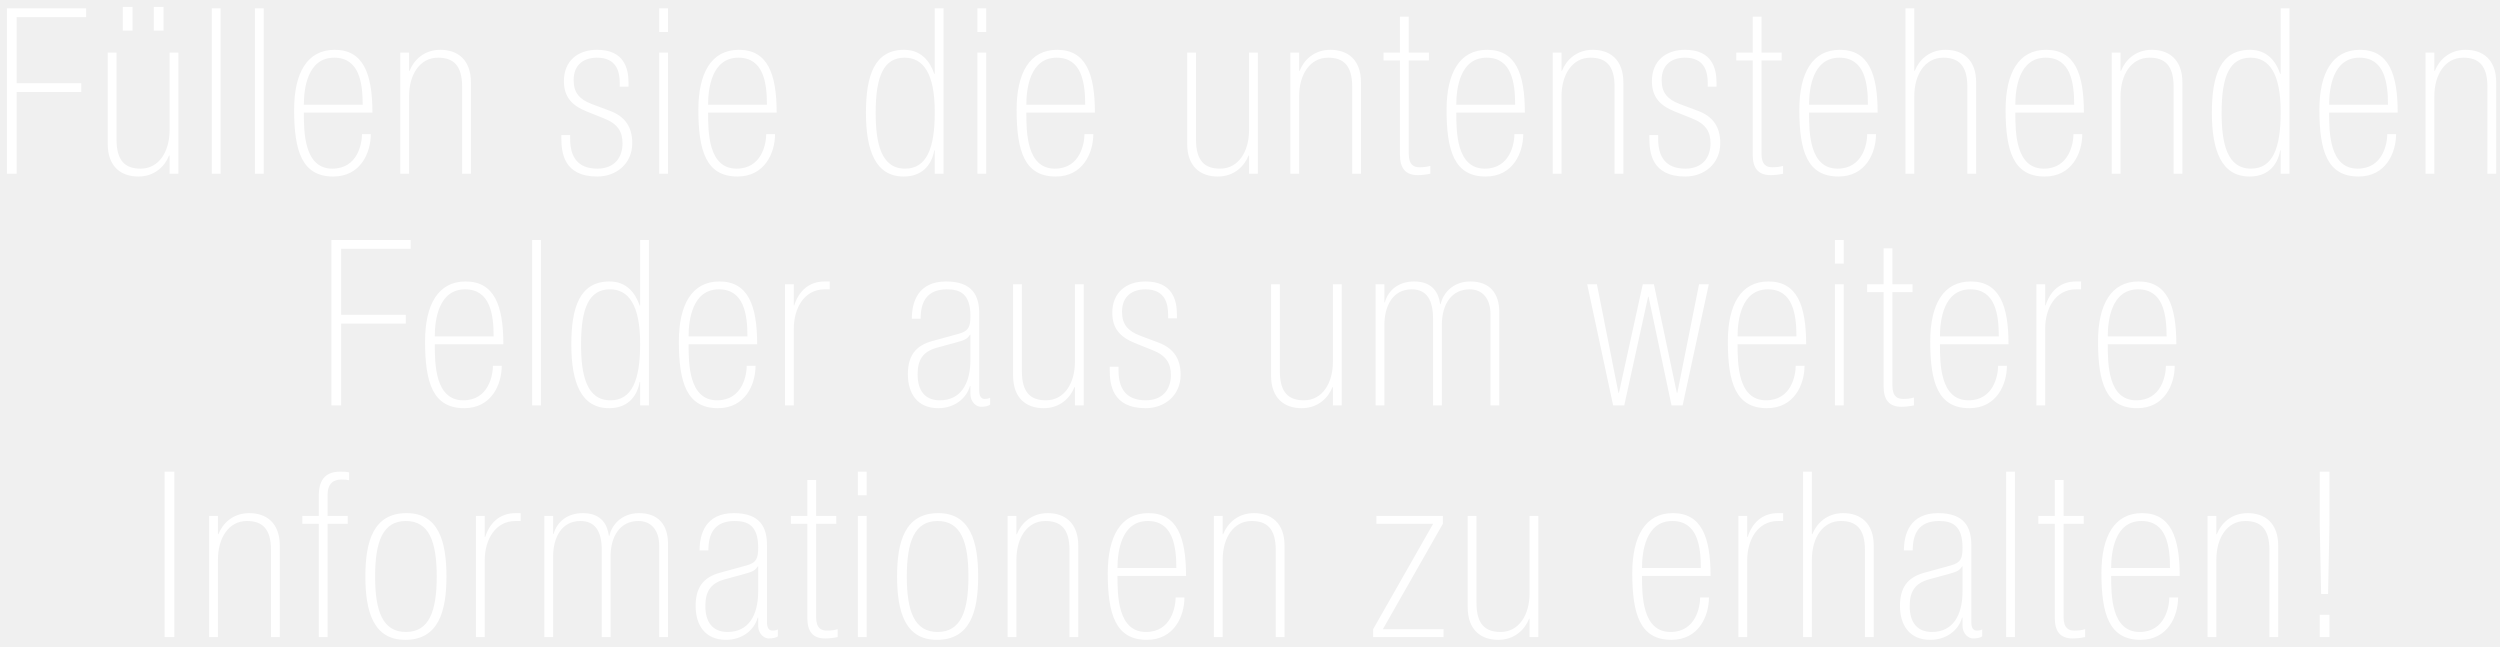
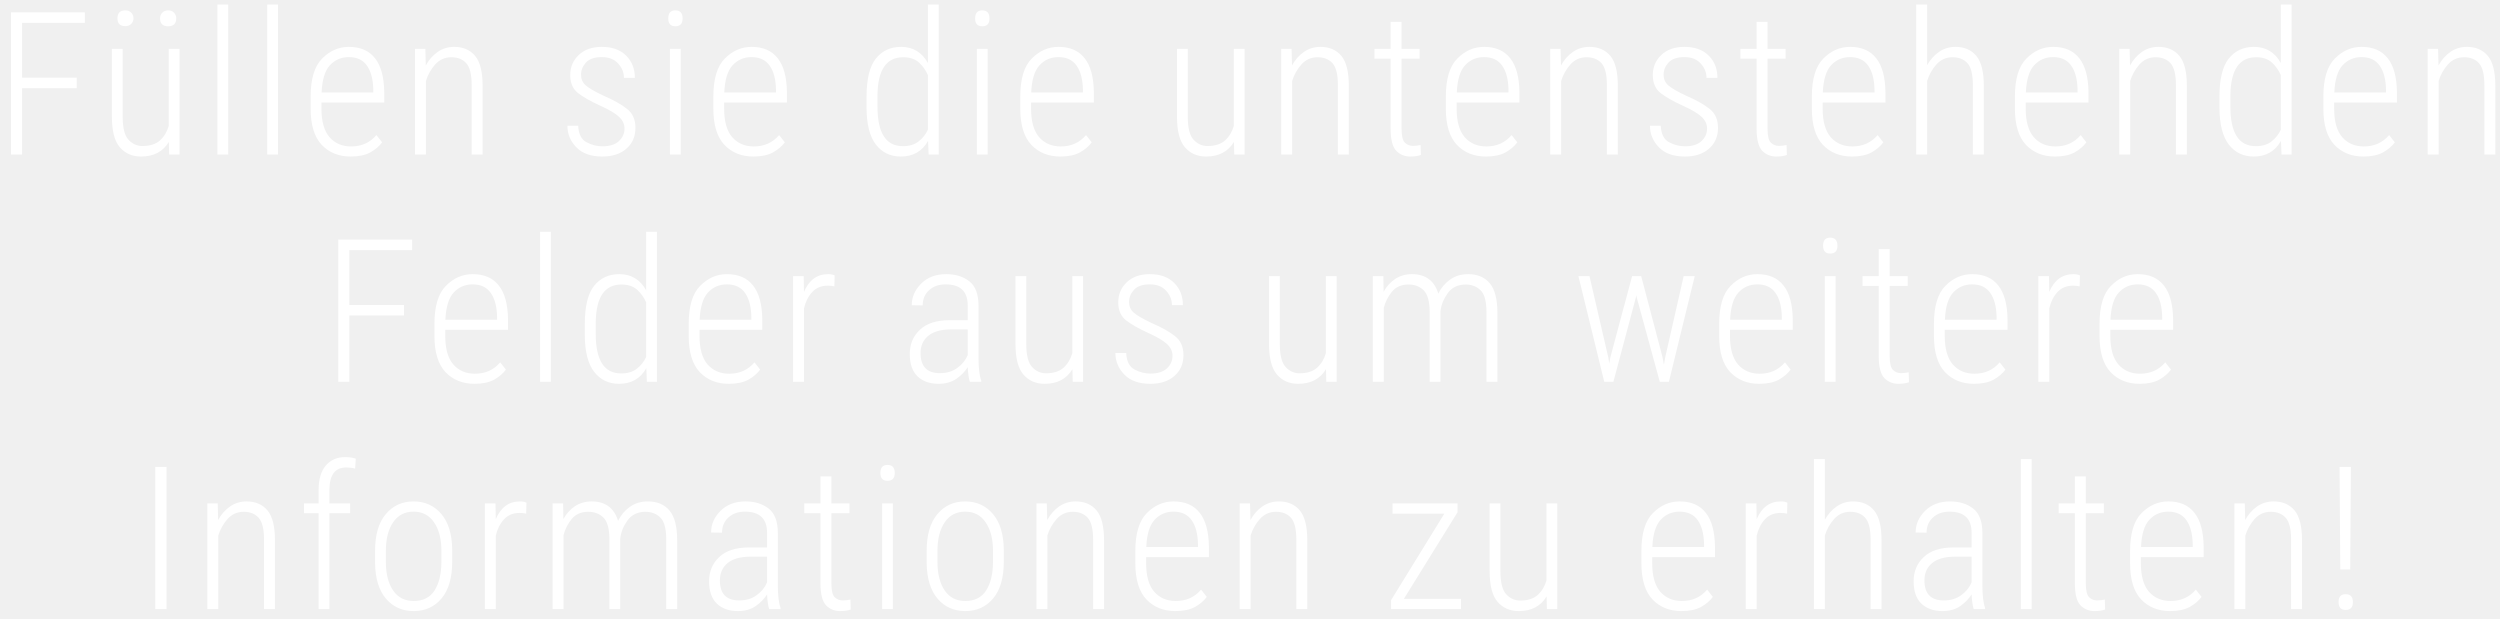
- <svg xmlns="http://www.w3.org/2000/svg" width="259px" height="67px" viewBox="0 0 259 67" version="1.1">
+ <svg xmlns="http://www.w3.org/2000/svg" width="275px" height="68px" viewBox="0 0 275 68" version="1.1">
  <defs />
-   <g id="iPhone-8" stroke="none" stroke-width="1" fill="none" fill-rule="evenodd" transform="translate(-57, -832)">
-     <path d="M57.716,850 L57.716,832.864 L65.924,832.864 L65.924,833.776 L58.724,833.776 L58.724,840.616 L65.42,840.616 L65.42,841.528 L58.724,841.528 L58.724,850 L57.716,850 Z M75.481,837.448 L75.481,850 L74.569,850 L74.569,848.104 L74.521,848.104 C74.089,849.208 73.033,850.288 71.329,850.288 C69.553,850.288 68.161,849.28 68.161,846.904 L68.161,837.448 L69.073,837.448 L69.073,846.472 C69.073,848.704 70.009,849.472 71.569,849.472 C73.489,849.472 74.569,847.672 74.569,845.488 L74.569,837.448 L75.481,837.448 Z M72.937,835.168 L72.937,832.72 L73.945,832.72 L73.945,835.168 L72.937,835.168 Z M69.721,835.168 L69.721,832.72 L70.729,832.72 L70.729,835.168 L69.721,835.168 Z M78.942,850 L78.942,832.864 L79.854,832.864 L79.854,850 L78.942,850 Z M83.41,850 L83.41,832.864 L84.322,832.864 L84.322,850 L83.41,850 Z M88.479,842.848 L94.575,842.848 C94.575,840.568 94.215,837.976 91.623,837.976 C88.839,837.976 88.479,841.216 88.479,842.848 Z M95.583,843.664 L88.479,843.664 C88.479,845.68 88.503,849.472 91.431,849.472 C94.071,849.472 94.503,846.832 94.503,845.896 L95.415,845.896 C95.415,847.816 94.359,850.288 91.527,850.288 C88.287,850.288 87.471,847.648 87.471,843.376 C87.471,839.536 88.839,837.16 91.671,837.16 C94.623,837.16 95.583,839.608 95.583,843.664 Z M98.468,850 L98.468,837.448 L99.38,837.448 L99.38,839.344 L99.428,839.344 C99.86,838.24 100.916,837.16 102.62,837.16 C104.396,837.16 105.788,838.168 105.788,840.544 L105.788,850 L104.876,850 L104.876,840.976 C104.876,838.744 103.94,837.976 102.38,837.976 C100.46,837.976 99.38,839.776 99.38,841.96 L99.38,850 L98.468,850 Z M122.117,840.976 L121.205,840.976 L121.205,840.616 C121.205,839.488 120.917,837.976 118.853,837.976 C117.533,837.976 116.429,838.648 116.429,840.304 C116.429,841.624 117.053,842.296 118.301,842.776 L120.221,843.496 C121.733,844.072 122.501,845.128 122.501,846.832 C122.501,848.944 120.869,850.288 118.877,850.288 C115.397,850.288 115.157,847.792 115.157,846.328 L115.157,845.992 L116.069,845.992 L116.069,846.4 C116.069,848.176 116.789,849.472 118.877,849.472 C120.725,849.472 121.493,848.248 121.493,846.856 C121.493,845.656 121.013,844.84 119.621,844.288 L117.773,843.544 C116.213,842.92 115.421,842.008 115.421,840.4 C115.421,838.312 116.861,837.16 118.853,837.16 C121.637,837.16 122.117,839.056 122.117,840.592 L122.117,840.976 Z M125.29,850 L125.29,837.448 L126.202,837.448 L126.202,850 L125.29,850 Z M125.29,835.312 L125.29,832.864 L126.202,832.864 L126.202,835.312 L125.29,835.312 Z M130.358,842.848 L136.454,842.848 C136.454,840.568 136.094,837.976 133.502,837.976 C130.718,837.976 130.358,841.216 130.358,842.848 Z M137.462,843.664 L130.358,843.664 C130.358,845.68 130.382,849.472 133.31,849.472 C135.95,849.472 136.382,846.832 136.382,845.896 L137.294,845.896 C137.294,847.816 136.238,850.288 133.406,850.288 C130.166,850.288 129.35,847.648 129.35,843.376 C129.35,839.536 130.718,837.16 133.55,837.16 C136.502,837.16 137.462,839.608 137.462,843.664 Z M153.84,850 L153.84,847.576 L153.792,847.576 C153.48,849.28 152.376,850.288 150.624,850.288 C147.696,850.288 146.712,847.576 146.712,843.688 C146.712,839.848 147.576,837.16 150.672,837.16 C152.4,837.16 153.336,838.312 153.792,839.656 L153.84,839.656 L153.84,832.864 L154.752,832.864 L154.752,850 L153.84,850 Z M147.72,843.688 C147.72,846.88 148.296,849.472 150.768,849.472 C153,849.472 153.84,847.36 153.84,843.688 C153.864,839.56 152.616,837.976 150.72,837.976 C148.56,837.976 147.72,839.872 147.72,843.688 Z M158.26,850 L158.26,837.448 L159.172,837.448 L159.172,850 L158.26,850 Z M158.26,835.312 L158.26,832.864 L159.172,832.864 L159.172,835.312 L158.26,835.312 Z M163.329,842.848 L169.425,842.848 C169.425,840.568 169.065,837.976 166.473,837.976 C163.689,837.976 163.329,841.216 163.329,842.848 Z M170.433,843.664 L163.329,843.664 C163.329,845.68 163.353,849.472 166.281,849.472 C168.921,849.472 169.353,846.832 169.353,845.896 L170.265,845.896 C170.265,847.816 169.209,850.288 166.377,850.288 C163.137,850.288 162.321,847.648 162.321,843.376 C162.321,839.536 163.689,837.16 166.521,837.16 C169.473,837.16 170.433,839.608 170.433,843.664 Z M187.314,837.448 L187.314,850 L186.402,850 L186.402,848.104 L186.354,848.104 C185.922,849.208 184.866,850.288 183.162,850.288 C181.386,850.288 179.994,849.28 179.994,846.904 L179.994,837.448 L180.906,837.448 L180.906,846.472 C180.906,848.704 181.842,849.472 183.402,849.472 C185.322,849.472 186.402,847.672 186.402,845.488 L186.402,837.448 L187.314,837.448 Z M190.679,850 L190.679,837.448 L191.591,837.448 L191.591,839.344 L191.639,839.344 C192.071,838.24 193.127,837.16 194.831,837.16 C196.607,837.16 197.999,838.168 197.999,840.544 L197.999,850 L197.087,850 L197.087,840.976 C197.087,838.744 196.151,837.976 194.591,837.976 C192.671,837.976 191.591,839.776 191.591,841.96 L191.591,850 L190.679,850 Z M200.332,838.264 L200.332,837.448 L202.036,837.448 L202.036,833.728 L202.948,833.728 L202.948,837.448 L205.036,837.448 L205.036,838.264 L202.948,838.264 L202.948,847.936 C202.948,849.136 203.524,849.328 204.052,849.328 C204.436,849.328 204.772,849.304 205.18,849.184 L205.18,850 C204.724,850.096 204.244,850.144 203.884,850.144 C202.588,850.144 202.036,849.4 202.036,848.032 L202.036,838.264 L200.332,838.264 Z M207.872,842.848 L213.968,842.848 C213.968,840.568 213.608,837.976 211.016,837.976 C208.232,837.976 207.872,841.216 207.872,842.848 Z M214.976,843.664 L207.872,843.664 C207.872,845.68 207.896,849.472 210.824,849.472 C213.464,849.472 213.896,846.832 213.896,845.896 L214.808,845.896 C214.808,847.816 213.752,850.288 210.92,850.288 C207.68,850.288 206.864,847.648 206.864,843.376 C206.864,839.536 208.232,837.16 211.064,837.16 C214.016,837.16 214.976,839.608 214.976,843.664 Z M217.861,850 L217.861,837.448 L218.773,837.448 L218.773,839.344 L218.821,839.344 C219.253,838.24 220.309,837.16 222.013,837.16 C223.789,837.16 225.181,838.168 225.181,840.544 L225.181,850 L224.269,850 L224.269,840.976 C224.269,838.744 223.333,837.976 221.773,837.976 C219.853,837.976 218.773,839.776 218.773,841.96 L218.773,850 L217.861,850 Z M234.834,840.976 L233.922,840.976 L233.922,840.616 C233.922,839.488 233.634,837.976 231.57,837.976 C230.25,837.976 229.146,838.648 229.146,840.304 C229.146,841.624 229.77,842.296 231.018,842.776 L232.938,843.496 C234.45,844.072 235.218,845.128 235.218,846.832 C235.218,848.944 233.586,850.288 231.594,850.288 C228.114,850.288 227.874,847.792 227.874,846.328 L227.874,845.992 L228.786,845.992 L228.786,846.4 C228.786,848.176 229.506,849.472 231.594,849.472 C233.442,849.472 234.21,848.248 234.21,846.856 C234.21,845.656 233.73,844.84 232.338,844.288 L230.49,843.544 C228.93,842.92 228.138,842.008 228.138,840.4 C228.138,838.312 229.578,837.16 231.57,837.16 C234.354,837.16 234.834,839.056 234.834,840.592 L234.834,840.976 Z M236.878,838.264 L236.878,837.448 L238.582,837.448 L238.582,833.728 L239.494,833.728 L239.494,837.448 L241.582,837.448 L241.582,838.264 L239.494,838.264 L239.494,847.936 C239.494,849.136 240.07,849.328 240.598,849.328 C240.982,849.328 241.318,849.304 241.726,849.184 L241.726,850 C241.27,850.096 240.79,850.144 240.43,850.144 C239.134,850.144 238.582,849.4 238.582,848.032 L238.582,838.264 L236.878,838.264 Z M244.419,842.848 L250.515,842.848 C250.515,840.568 250.155,837.976 247.563,837.976 C244.779,837.976 244.419,841.216 244.419,842.848 Z M251.523,843.664 L244.419,843.664 C244.419,845.68 244.443,849.472 247.371,849.472 C250.011,849.472 250.443,846.832 250.443,845.896 L251.355,845.896 C251.355,847.816 250.299,850.288 247.467,850.288 C244.227,850.288 243.411,847.648 243.411,843.376 C243.411,839.536 244.779,837.16 247.611,837.16 C250.563,837.16 251.523,839.608 251.523,843.664 Z M254.408,850 L254.408,832.864 L255.32,832.864 L255.32,839.344 L255.368,839.344 C255.8,838.24 256.856,837.16 258.56,837.16 C260.336,837.16 261.728,838.168 261.728,840.544 L261.728,850 L260.816,850 L260.816,840.976 C260.816,838.744 259.88,837.976 258.32,837.976 C256.4,837.976 255.32,839.776 255.32,841.96 L255.32,850 L254.408,850 Z M265.788,842.848 L271.884,842.848 C271.884,840.568 271.524,837.976 268.932,837.976 C266.148,837.976 265.788,841.216 265.788,842.848 Z M272.892,843.664 L265.788,843.664 C265.788,845.68 265.812,849.472 268.74,849.472 C271.38,849.472 271.812,846.832 271.812,845.896 L272.724,845.896 C272.724,847.816 271.668,850.288 268.836,850.288 C265.596,850.288 264.78,847.648 264.78,843.376 C264.78,839.536 266.148,837.16 268.98,837.16 C271.932,837.16 272.892,839.608 272.892,843.664 Z M275.777,850 L275.777,837.448 L276.689,837.448 L276.689,839.344 L276.737,839.344 C277.169,838.24 278.225,837.16 279.929,837.16 C281.705,837.16 283.097,838.168 283.097,840.544 L283.097,850 L282.185,850 L282.185,840.976 C282.185,838.744 281.249,837.976 279.689,837.976 C277.769,837.976 276.689,839.776 276.689,841.96 L276.689,850 L275.777,850 Z M293.278,850 L293.278,847.576 L293.23,847.576 C292.918,849.28 291.814,850.288 290.062,850.288 C287.134,850.288 286.15,847.576 286.15,843.688 C286.15,839.848 287.014,837.16 290.11,837.16 C291.838,837.16 292.774,838.312 293.23,839.656 L293.278,839.656 L293.278,832.864 L294.19,832.864 L294.19,850 L293.278,850 Z M287.158,843.688 C287.158,846.88 287.734,849.472 290.206,849.472 C292.438,849.472 293.278,847.36 293.278,843.688 C293.302,839.56 292.054,837.976 290.158,837.976 C287.998,837.976 287.158,839.872 287.158,843.688 Z M298.298,842.848 L304.394,842.848 C304.394,840.568 304.034,837.976 301.442,837.976 C298.658,837.976 298.298,841.216 298.298,842.848 Z M305.402,843.664 L298.298,843.664 C298.298,845.68 298.322,849.472 301.25,849.472 C303.89,849.472 304.322,846.832 304.322,845.896 L305.234,845.896 C305.234,847.816 304.178,850.288 301.346,850.288 C298.106,850.288 297.29,847.648 297.29,843.376 C297.29,839.536 298.658,837.16 301.49,837.16 C304.442,837.16 305.402,839.608 305.402,843.664 Z M308.287,850 L308.287,837.448 L309.199,837.448 L309.199,839.344 L309.247,839.344 C309.679,838.24 310.735,837.16 312.439,837.16 C314.215,837.16 315.607,838.168 315.607,840.544 L315.607,850 L314.695,850 L314.695,840.976 C314.695,838.744 313.759,837.976 312.199,837.976 C310.279,837.976 309.199,839.776 309.199,841.96 L309.199,850 L308.287,850 Z M91.335,874 L91.335,856.864 L99.543,856.864 L99.543,857.776 L92.343,857.776 L92.343,864.616 L99.039,864.616 L99.039,865.528 L92.343,865.528 L92.343,874 L91.335,874 Z M102.044,866.848 L108.14,866.848 C108.14,864.568 107.78,861.976 105.188,861.976 C102.404,861.976 102.044,865.216 102.044,866.848 Z M109.148,867.664 L102.044,867.664 C102.044,869.68 102.068,873.472 104.996,873.472 C107.636,873.472 108.068,870.832 108.068,869.896 L108.98,869.896 C108.98,871.816 107.924,874.288 105.092,874.288 C101.852,874.288 101.036,871.648 101.036,867.376 C101.036,863.536 102.404,861.16 105.236,861.16 C108.188,861.16 109.148,863.608 109.148,867.664 Z M112.128,874 L112.128,856.864 L113.04,856.864 L113.04,874 L112.128,874 Z M123.317,874 L123.317,871.576 L123.269,871.576 C122.957,873.28 121.853,874.288 120.101,874.288 C117.173,874.288 116.189,871.576 116.189,867.688 C116.189,863.848 117.053,861.16 120.149,861.16 C121.877,861.16 122.813,862.312 123.269,863.656 L123.317,863.656 L123.317,856.864 L124.229,856.864 L124.229,874 L123.317,874 Z M117.197,867.688 C117.197,870.88 117.773,873.472 120.245,873.472 C122.477,873.472 123.317,871.36 123.317,867.688 C123.341,863.56 122.093,861.976 120.197,861.976 C118.037,861.976 117.197,863.872 117.197,867.688 Z M128.338,866.848 L134.434,866.848 C134.434,864.568 134.074,861.976 131.482,861.976 C128.698,861.976 128.338,865.216 128.338,866.848 Z M135.442,867.664 L128.338,867.664 C128.338,869.68 128.362,873.472 131.29,873.472 C133.93,873.472 134.362,870.832 134.362,869.896 L135.274,869.896 C135.274,871.816 134.218,874.288 131.386,874.288 C128.146,874.288 127.33,871.648 127.33,867.376 C127.33,863.536 128.698,861.16 131.53,861.16 C134.482,861.16 135.442,863.608 135.442,867.664 Z M138.326,874 L138.326,861.448 L139.238,861.448 L139.238,863.632 L139.286,863.632 C139.742,862.192 140.774,861.16 142.43,861.16 L142.958,861.16 L142.958,861.976 L142.43,861.976 C140.294,861.976 139.238,863.968 139.238,866.032 L139.238,874 L138.326,874 Z M158.448,864.472 L158.448,872.488 C158.448,873.088 158.688,873.328 159,873.328 C159.216,873.328 159.408,873.304 159.576,873.208 L159.576,873.928 C159.384,874.072 159.024,874.144 158.616,874.144 C158.232,874.144 157.536,873.76 157.536,872.776 L157.536,871.984 L157.488,871.984 C157.128,873.28 155.88,874.288 154.2,874.288 C152.016,874.288 151.056,872.728 151.056,870.784 C151.056,868.888 151.824,867.808 153.6,867.328 L156.312,866.584 C157.392,866.296 157.536,865.792 157.536,864.736 C157.536,862.456 156.48,861.976 155.112,861.976 C153,861.976 152.376,863.296 152.376,865.024 L151.464,865.024 C151.464,863.32 152.088,861.16 155.016,861.16 C157.776,861.16 158.448,862.672 158.448,864.472 Z M157.536,869.272 L157.536,866.68 L157.488,866.68 C157.176,867.184 156.84,867.256 155.904,867.52 L154.056,868.024 C152.592,868.432 152.064,869.296 152.064,870.784 C152.064,872.416 152.784,873.472 154.368,873.472 C156.504,873.472 157.536,871.792 157.536,869.272 Z M169.276,861.448 L169.276,874 L168.364,874 L168.364,872.104 L168.316,872.104 C167.884,873.208 166.828,874.288 165.124,874.288 C163.348,874.288 161.956,873.28 161.956,870.904 L161.956,861.448 L162.868,861.448 L162.868,870.472 C162.868,872.704 163.804,873.472 165.364,873.472 C167.284,873.472 168.364,871.672 168.364,869.488 L168.364,861.448 L169.276,861.448 Z M178.929,864.976 L178.017,864.976 L178.017,864.616 C178.017,863.488 177.729,861.976 175.665,861.976 C174.345,861.976 173.241,862.648 173.241,864.304 C173.241,865.624 173.865,866.296 175.113,866.776 L177.033,867.496 C178.545,868.072 179.313,869.128 179.313,870.832 C179.313,872.944 177.681,874.288 175.689,874.288 C172.209,874.288 171.969,871.792 171.969,870.328 L171.969,869.992 L172.881,869.992 L172.881,870.4 C172.881,872.176 173.601,873.472 175.689,873.472 C177.537,873.472 178.305,872.248 178.305,870.856 C178.305,869.656 177.825,868.84 176.433,868.288 L174.585,867.544 C173.025,866.92 172.233,866.008 172.233,864.4 C172.233,862.312 173.673,861.16 175.665,861.16 C178.449,861.16 178.929,863.056 178.929,864.592 L178.929,864.976 Z M196.002,861.448 L196.002,874 L195.09,874 L195.09,872.104 L195.042,872.104 C194.61,873.208 193.554,874.288 191.85,874.288 C190.074,874.288 188.682,873.28 188.682,870.904 L188.682,861.448 L189.594,861.448 L189.594,870.472 C189.594,872.704 190.53,873.472 192.09,873.472 C194.01,873.472 195.09,871.672 195.09,869.488 L195.09,861.448 L196.002,861.448 Z M199.511,874 L199.511,861.448 L200.423,861.448 L200.423,863.32 L200.471,863.32 C200.831,862.024 201.935,861.16 203.495,861.16 C205.439,861.16 206.039,862.36 206.207,863.512 L206.255,863.512 C206.423,862.6 207.359,861.16 209.327,861.16 C211.319,861.16 212.327,862.36 212.327,864.352 L212.327,874 L211.415,874 L211.415,864.568 C211.415,862.888 210.551,861.976 209.255,861.976 C207.383,861.976 206.375,863.512 206.375,865.672 L206.375,874 L205.463,874 L205.463,865 C205.463,863.128 204.839,861.976 203.255,861.976 C201.287,861.976 200.423,863.704 200.423,865.672 L200.423,874 L199.511,874 Z M230.168,874 L227.792,862.744 L227.744,862.744 L225.272,874 L224.12,874 L221.432,861.448 L222.44,861.448 L224.672,872.704 L224.72,872.704 L227.192,861.448 L228.344,861.448 L230.72,872.704 L230.768,872.704 L233.024,861.448 L234.032,861.448 L231.32,874 L230.168,874 Z M237.013,866.848 L243.109,866.848 C243.109,864.568 242.749,861.976 240.157,861.976 C237.373,861.976 237.013,865.216 237.013,866.848 Z M244.117,867.664 L237.013,867.664 C237.013,869.68 237.037,873.472 239.965,873.472 C242.605,873.472 243.037,870.832 243.037,869.896 L243.949,869.896 C243.949,871.816 242.893,874.288 240.061,874.288 C236.821,874.288 236.005,871.648 236.005,867.376 C236.005,863.536 237.373,861.16 240.205,861.16 C243.157,861.16 244.117,863.608 244.117,867.664 Z M247.098,874 L247.098,861.448 L248.01,861.448 L248.01,874 L247.098,874 Z M247.098,859.312 L247.098,856.864 L248.01,856.864 L248.01,859.312 L247.098,859.312 Z M250.438,862.264 L250.438,861.448 L252.142,861.448 L252.142,857.728 L253.054,857.728 L253.054,861.448 L255.142,861.448 L255.142,862.264 L253.054,862.264 L253.054,871.936 C253.054,873.136 253.63,873.328 254.158,873.328 C254.542,873.328 254.878,873.304 255.286,873.184 L255.286,874 C254.83,874.096 254.35,874.144 253.99,874.144 C252.694,874.144 252.142,873.4 252.142,872.032 L252.142,862.264 L250.438,862.264 Z M257.979,866.848 L264.075,866.848 C264.075,864.568 263.715,861.976 261.123,861.976 C258.339,861.976 257.979,865.216 257.979,866.848 Z M265.083,867.664 L257.979,867.664 C257.979,869.68 258.003,873.472 260.931,873.472 C263.571,873.472 264.003,870.832 264.003,869.896 L264.915,869.896 C264.915,871.816 263.859,874.288 261.027,874.288 C257.787,874.288 256.971,871.648 256.971,867.376 C256.971,863.536 258.339,861.16 261.171,861.16 C264.123,861.16 265.083,863.608 265.083,867.664 Z M267.968,874 L267.968,861.448 L268.88,861.448 L268.88,863.632 L268.928,863.632 C269.384,862.192 270.416,861.16 272.072,861.16 L272.6,861.16 L272.6,861.976 L272.072,861.976 C269.936,861.976 268.88,863.968 268.88,866.032 L268.88,874 L267.968,874 Z M275.364,866.848 L281.46,866.848 C281.46,864.568 281.1,861.976 278.508,861.976 C275.724,861.976 275.364,865.216 275.364,866.848 Z M282.468,867.664 L275.364,867.664 C275.364,869.68 275.388,873.472 278.316,873.472 C280.956,873.472 281.388,870.832 281.388,869.896 L282.3,869.896 C282.3,871.816 281.244,874.288 278.412,874.288 C275.172,874.288 274.356,871.648 274.356,867.376 C274.356,863.536 275.724,861.16 278.556,861.16 C281.508,861.16 282.468,863.608 282.468,867.664 Z M74.055,898 L74.055,880.864 L75.063,880.864 L75.063,898 L74.055,898 Z M78.668,898 L78.668,885.448 L79.58,885.448 L79.58,887.344 L79.628,887.344 C80.06,886.24 81.116,885.16 82.82,885.16 C84.596,885.16 85.988,886.168 85.988,888.544 L85.988,898 L85.076,898 L85.076,888.976 C85.076,886.744 84.14,885.976 82.58,885.976 C80.66,885.976 79.58,887.776 79.58,889.96 L79.58,898 L78.668,898 Z M90.025,898 L90.025,886.264 L88.321,886.264 L88.321,885.448 L90.025,885.448 L90.025,883.36 C90.025,881.92 90.553,880.864 92.233,880.864 C92.521,880.864 92.857,880.864 93.169,880.936 L93.169,881.752 C92.953,881.704 92.713,881.68 92.377,881.68 C91.585,881.68 90.937,882.04 90.937,883.312 L90.937,885.448 L93.025,885.448 L93.025,886.264 L90.937,886.264 L90.937,898 L90.025,898 Z M103.253,891.712 C103.253,895.336 102.437,898.288 98.981,898.288 C95.669,898.288 94.853,895.336 94.853,891.712 C94.853,888.112 95.669,885.16 99.125,885.16 C102.437,885.16 103.253,888.112 103.253,891.712 Z M102.245,891.736 C102.245,888.112 101.453,885.976 99.053,885.976 C96.653,885.976 95.861,888.112 95.861,891.736 C95.861,895.336 96.653,897.472 99.053,897.472 C101.453,897.472 102.245,895.336 102.245,891.736 Z M106.306,898 L106.306,885.448 L107.218,885.448 L107.218,887.632 L107.266,887.632 C107.722,886.192 108.754,885.16 110.41,885.16 L110.938,885.16 L110.938,885.976 L110.41,885.976 C108.274,885.976 107.218,887.968 107.218,890.032 L107.218,898 L106.306,898 Z M113.391,898 L113.391,885.448 L114.303,885.448 L114.303,887.32 L114.351,887.32 C114.711,886.024 115.815,885.16 117.375,885.16 C119.319,885.16 119.919,886.36 120.087,887.512 L120.135,887.512 C120.303,886.6 121.239,885.16 123.207,885.16 C125.199,885.16 126.207,886.36 126.207,888.352 L126.207,898 L125.295,898 L125.295,888.568 C125.295,886.888 124.431,885.976 123.135,885.976 C121.263,885.976 120.255,887.512 120.255,889.672 L120.255,898 L119.343,898 L119.343,889 C119.343,887.128 118.719,885.976 117.135,885.976 C115.167,885.976 114.303,887.704 114.303,889.672 L114.303,898 L113.391,898 Z M136.459,888.472 L136.459,896.488 C136.459,897.088 136.699,897.328 137.011,897.328 C137.227,897.328 137.419,897.304 137.587,897.208 L137.587,897.928 C137.395,898.072 137.035,898.144 136.627,898.144 C136.243,898.144 135.547,897.76 135.547,896.776 L135.547,895.984 L135.499,895.984 C135.139,897.28 133.891,898.288 132.211,898.288 C130.027,898.288 129.067,896.728 129.067,894.784 C129.067,892.888 129.835,891.808 131.611,891.328 L134.323,890.584 C135.403,890.296 135.547,889.792 135.547,888.736 C135.547,886.456 134.491,885.976 133.123,885.976 C131.011,885.976 130.387,887.296 130.387,889.024 L129.475,889.024 C129.475,887.32 130.099,885.16 133.027,885.16 C135.787,885.16 136.459,886.672 136.459,888.472 Z M135.547,893.272 L135.547,890.68 L135.499,890.68 C135.187,891.184 134.851,891.256 133.915,891.52 L132.067,892.024 C130.603,892.432 130.075,893.296 130.075,894.784 C130.075,896.416 130.795,897.472 132.379,897.472 C134.515,897.472 135.547,895.792 135.547,893.272 Z M138.936,886.264 L138.936,885.448 L140.64,885.448 L140.64,881.728 L141.552,881.728 L141.552,885.448 L143.64,885.448 L143.64,886.264 L141.552,886.264 L141.552,895.936 C141.552,897.136 142.128,897.328 142.656,897.328 C143.04,897.328 143.376,897.304 143.784,897.184 L143.784,898 C143.328,898.096 142.848,898.144 142.488,898.144 C141.192,898.144 140.64,897.4 140.64,896.032 L140.64,886.264 L138.936,886.264 Z M145.877,898 L145.877,885.448 L146.789,885.448 L146.789,898 L145.877,898 Z M145.877,883.312 L145.877,880.864 L146.789,880.864 L146.789,883.312 L145.877,883.312 Z M158.337,891.712 C158.337,895.336 157.521,898.288 154.065,898.288 C150.753,898.288 149.937,895.336 149.937,891.712 C149.937,888.112 150.753,885.16 154.209,885.16 C157.521,885.16 158.337,888.112 158.337,891.712 Z M157.329,891.736 C157.329,888.112 156.537,885.976 154.137,885.976 C151.737,885.976 150.945,888.112 150.945,891.736 C150.945,895.336 151.737,897.472 154.137,897.472 C156.537,897.472 157.329,895.336 157.329,891.736 Z M161.39,898 L161.39,885.448 L162.302,885.448 L162.302,887.344 L162.35,887.344 C162.782,886.24 163.838,885.16 165.542,885.16 C167.318,885.16 168.71,886.168 168.71,888.544 L168.71,898 L167.798,898 L167.798,888.976 C167.798,886.744 166.862,885.976 165.302,885.976 C163.382,885.976 162.302,887.776 162.302,889.96 L162.302,898 L161.39,898 Z M172.771,890.848 L178.867,890.848 C178.867,888.568 178.507,885.976 175.915,885.976 C173.131,885.976 172.771,889.216 172.771,890.848 Z M179.875,891.664 L172.771,891.664 C172.771,893.68 172.795,897.472 175.723,897.472 C178.363,897.472 178.795,894.832 178.795,893.896 L179.707,893.896 C179.707,895.816 178.651,898.288 175.819,898.288 C172.579,898.288 171.763,895.648 171.763,891.376 C171.763,887.536 173.131,885.16 175.963,885.16 C178.915,885.16 179.875,887.608 179.875,891.664 Z M182.759,898 L182.759,885.448 L183.671,885.448 L183.671,887.344 L183.719,887.344 C184.151,886.24 185.207,885.16 186.911,885.16 C188.687,885.16 190.079,886.168 190.079,888.544 L190.079,898 L189.167,898 L189.167,888.976 C189.167,886.744 188.231,885.976 186.671,885.976 C184.751,885.976 183.671,887.776 183.671,889.96 L183.671,898 L182.759,898 Z M199.257,898 L199.257,897.184 L205.473,886.264 L199.593,886.264 L199.593,885.448 L206.481,885.448 L206.481,886.264 L200.265,897.184 L206.553,897.184 L206.553,898 L199.257,898 Z M216.373,885.448 L216.373,898 L215.461,898 L215.461,896.104 L215.413,896.104 C214.981,897.208 213.925,898.288 212.221,898.288 C210.445,898.288 209.053,897.28 209.053,894.904 L209.053,885.448 L209.965,885.448 L209.965,894.472 C209.965,896.704 210.901,897.472 212.461,897.472 C214.381,897.472 215.461,895.672 215.461,893.488 L215.461,885.448 L216.373,885.448 Z M227.111,890.848 L233.207,890.848 C233.207,888.568 232.847,885.976 230.255,885.976 C227.471,885.976 227.111,889.216 227.111,890.848 Z M234.215,891.664 L227.111,891.664 C227.111,893.68 227.135,897.472 230.063,897.472 C232.703,897.472 233.135,894.832 233.135,893.896 L234.047,893.896 C234.047,895.816 232.991,898.288 230.159,898.288 C226.919,898.288 226.103,895.648 226.103,891.376 C226.103,887.536 227.471,885.16 230.303,885.16 C233.255,885.16 234.215,887.608 234.215,891.664 Z M237.099,898 L237.099,885.448 L238.011,885.448 L238.011,887.632 L238.059,887.632 C238.515,886.192 239.547,885.16 241.203,885.16 L241.731,885.16 L241.731,885.976 L241.203,885.976 C239.067,885.976 238.011,887.968 238.011,890.032 L238.011,898 L237.099,898 Z M243.8,898 L243.8,880.864 L244.712,880.864 L244.712,887.344 L244.76,887.344 C245.192,886.24 246.248,885.16 247.952,885.16 C249.728,885.16 251.12,886.168 251.12,888.544 L251.12,898 L250.208,898 L250.208,888.976 C250.208,886.744 249.272,885.976 247.712,885.976 C245.792,885.976 244.712,887.776 244.712,889.96 L244.712,898 L243.8,898 Z M261.229,888.472 L261.229,896.488 C261.229,897.088 261.469,897.328 261.781,897.328 C261.997,897.328 262.189,897.304 262.357,897.208 L262.357,897.928 C262.165,898.072 261.805,898.144 261.397,898.144 C261.013,898.144 260.317,897.76 260.317,896.776 L260.317,895.984 L260.269,895.984 C259.909,897.28 258.661,898.288 256.981,898.288 C254.797,898.288 253.837,896.728 253.837,894.784 C253.837,892.888 254.605,891.808 256.381,891.328 L259.093,890.584 C260.173,890.296 260.317,889.792 260.317,888.736 C260.317,886.456 259.261,885.976 257.893,885.976 C255.781,885.976 255.157,887.296 255.157,889.024 L254.245,889.024 C254.245,887.32 254.869,885.16 257.797,885.16 C260.557,885.16 261.229,886.672 261.229,888.472 Z M260.317,893.272 L260.317,890.68 L260.269,890.68 C259.957,891.184 259.621,891.256 258.685,891.52 L256.837,892.024 C255.373,892.432 254.845,893.296 254.845,894.784 C254.845,896.416 255.565,897.472 257.149,897.472 C259.285,897.472 260.317,895.792 260.317,893.272 Z M264.833,898 L264.833,880.864 L265.745,880.864 L265.745,898 L264.833,898 Z M268.174,886.264 L268.174,885.448 L269.878,885.448 L269.878,881.728 L270.79,881.728 L270.79,885.448 L272.878,885.448 L272.878,886.264 L270.79,886.264 L270.79,895.936 C270.79,897.136 271.366,897.328 271.894,897.328 C272.278,897.328 272.614,897.304 273.022,897.184 L273.022,898 C272.566,898.096 272.086,898.144 271.726,898.144 C270.43,898.144 269.878,897.4 269.878,896.032 L269.878,886.264 L268.174,886.264 Z M275.715,890.848 L281.811,890.848 C281.811,888.568 281.451,885.976 278.859,885.976 C276.075,885.976 275.715,889.216 275.715,890.848 Z M282.819,891.664 L275.715,891.664 C275.715,893.68 275.739,897.472 278.667,897.472 C281.307,897.472 281.739,894.832 281.739,893.896 L282.651,893.896 C282.651,895.816 281.595,898.288 278.763,898.288 C275.523,898.288 274.707,895.648 274.707,891.376 C274.707,887.536 276.075,885.16 278.907,885.16 C281.859,885.16 282.819,887.608 282.819,891.664 Z M285.703,898 L285.703,885.448 L286.615,885.448 L286.615,887.344 L286.663,887.344 C287.095,886.24 288.151,885.16 289.855,885.16 C291.631,885.16 293.023,886.168 293.023,888.544 L293.023,898 L292.111,898 L292.111,888.976 C292.111,886.744 291.175,885.976 289.615,885.976 C287.695,885.976 286.615,887.776 286.615,889.96 L286.615,898 L285.703,898 Z M297.324,880.864 L298.332,880.864 L298.332,886.384 L298.188,893.536 L297.468,893.536 L297.324,886.384 L297.324,880.864 Z M297.324,898 L297.324,895.696 L298.332,895.696 L298.332,898 L297.324,898 Z" id="Füllen-sie-die-unten" fill="#FFFFFF" />
+   <g id="iPhone-8" stroke="none" stroke-width="1" fill="none" fill-rule="evenodd" transform="translate(-49, -831)" font-family="RobotoCondensed-Light, Roboto Condensed" font-size="22" font-style="condensed" font-weight="300" letter-spacing="0.84">
+     <text id="Füllen-sie-die-unten-Copy" fill="#FFFFFF">
+       <tspan x="48.348" y="848">Füllen sie die untenstehenden</tspan>
+       <tspan x="84.349" y="873">Felder aus um weitere</tspan>
+       <tspan x="64.003" y="898">Informationen zu erhalten!</tspan>
+     </text>
  </g>
</svg>
